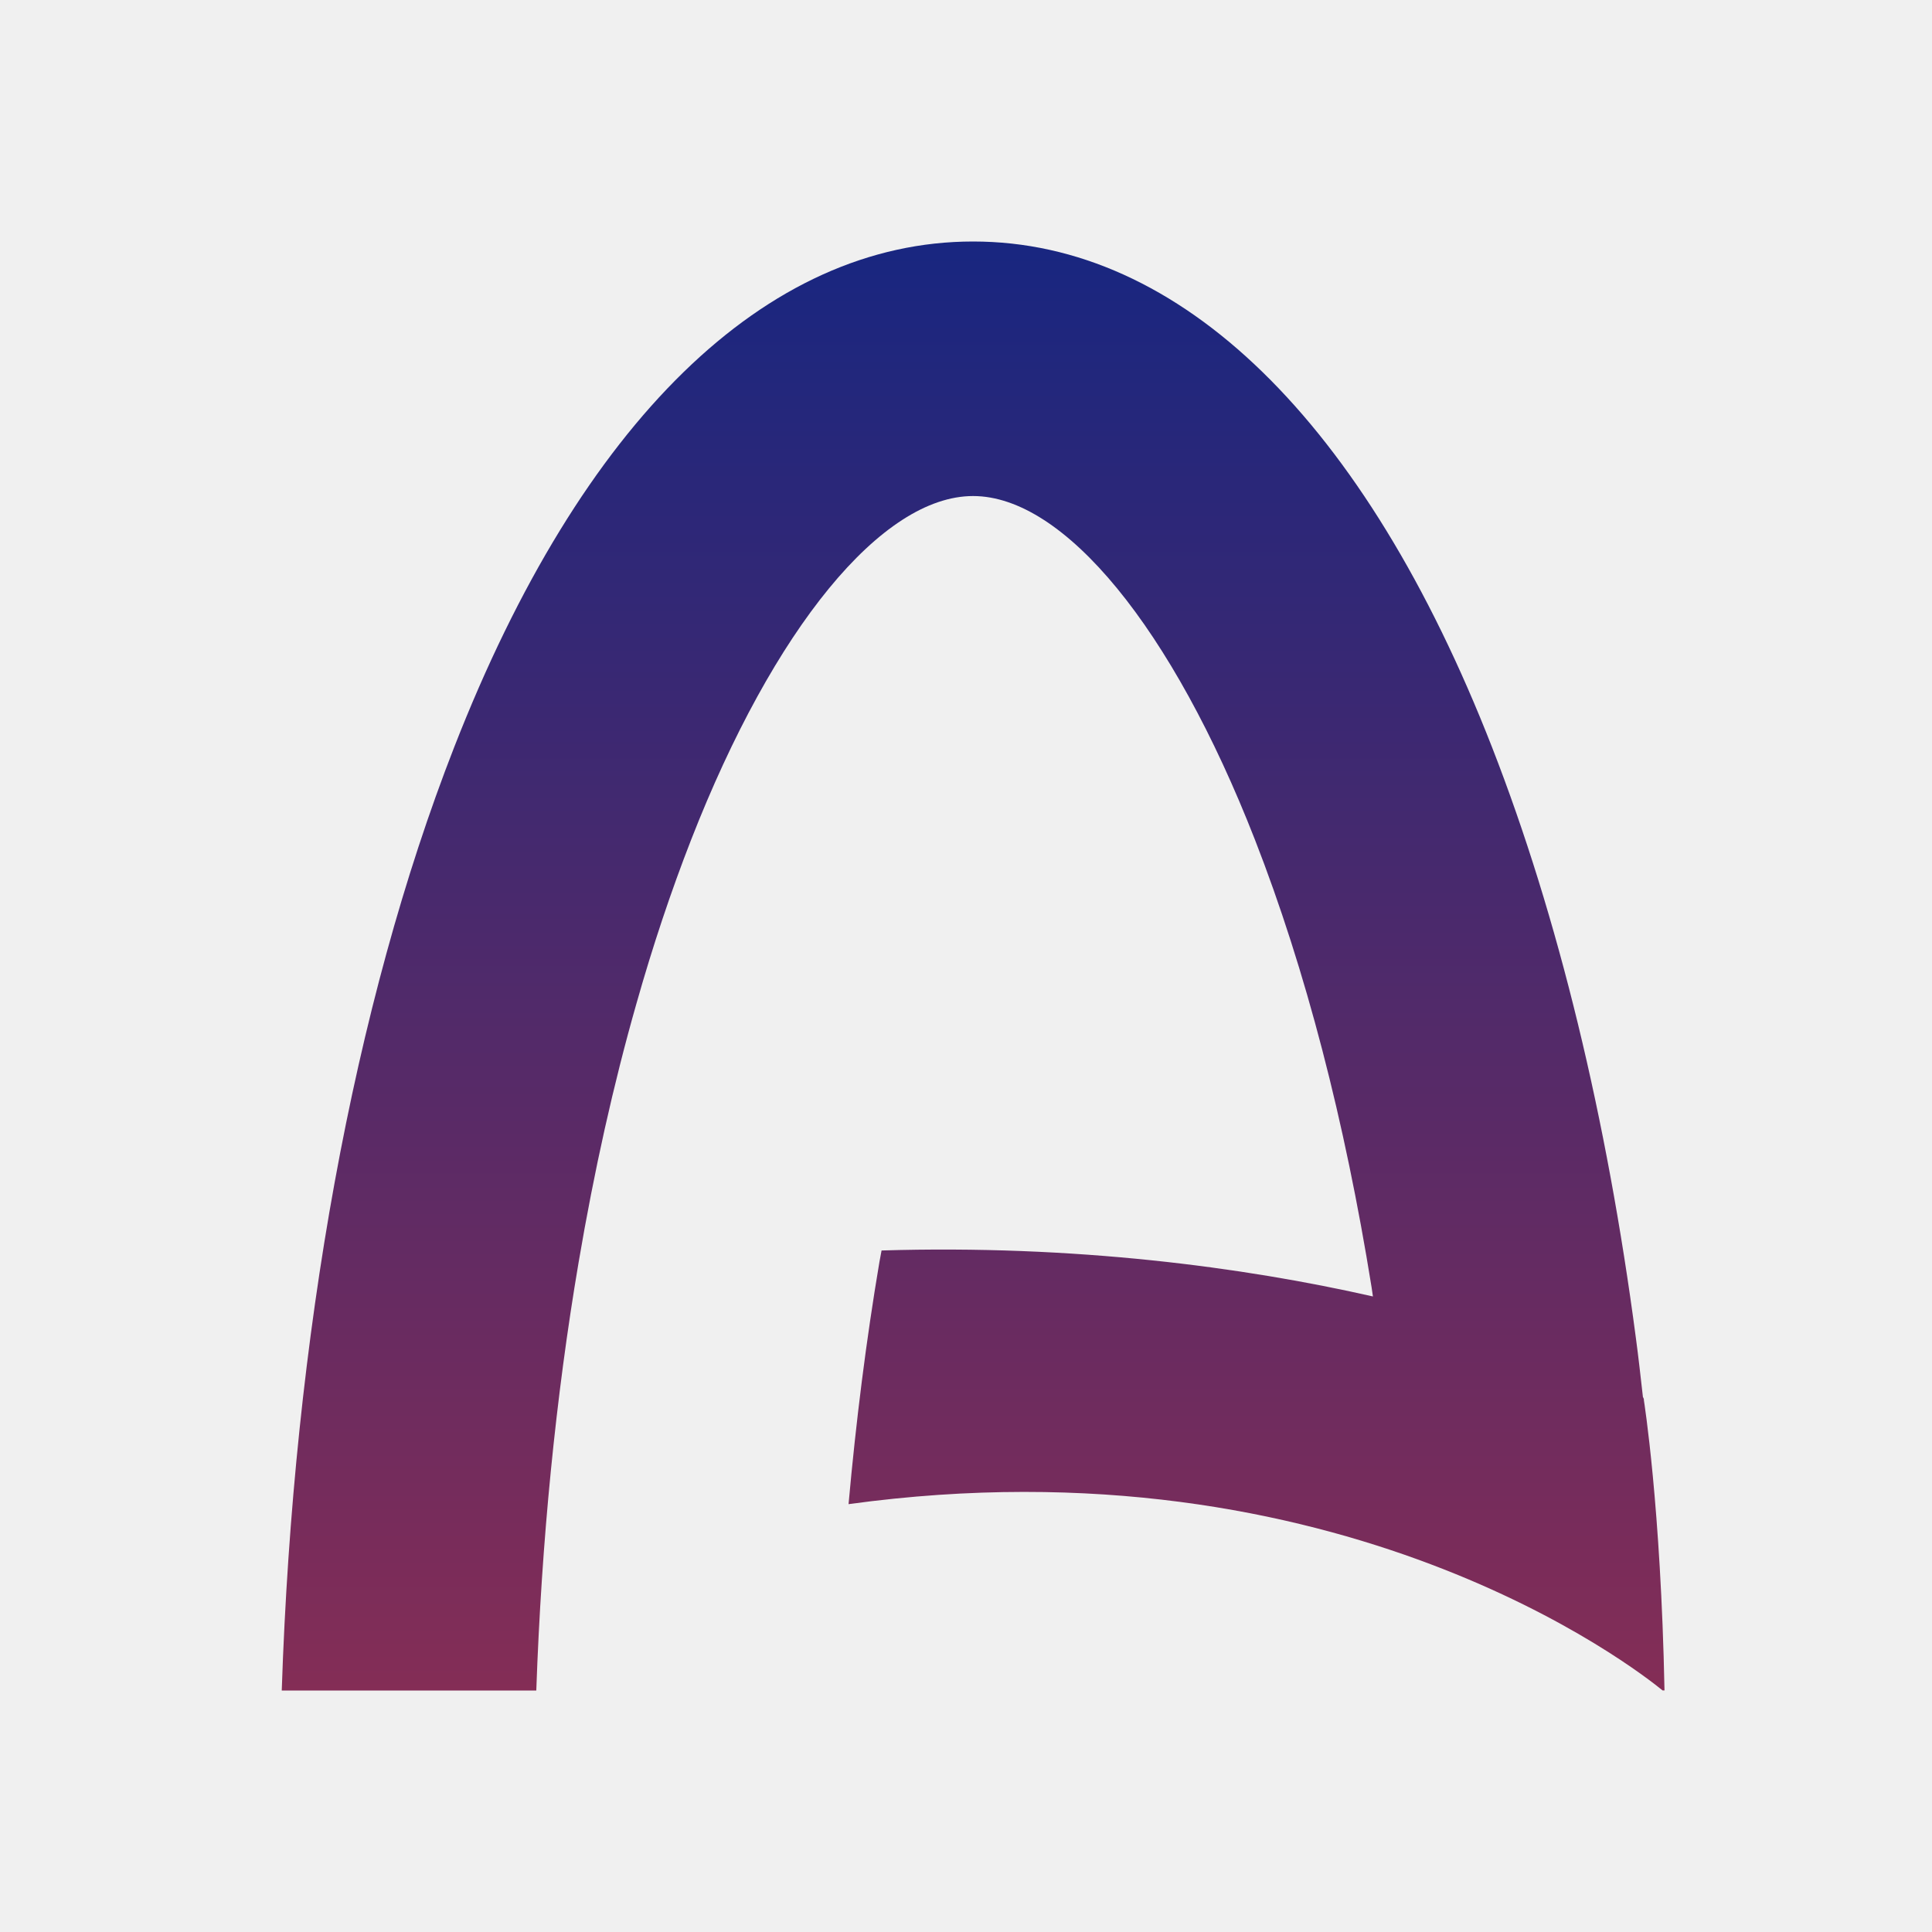
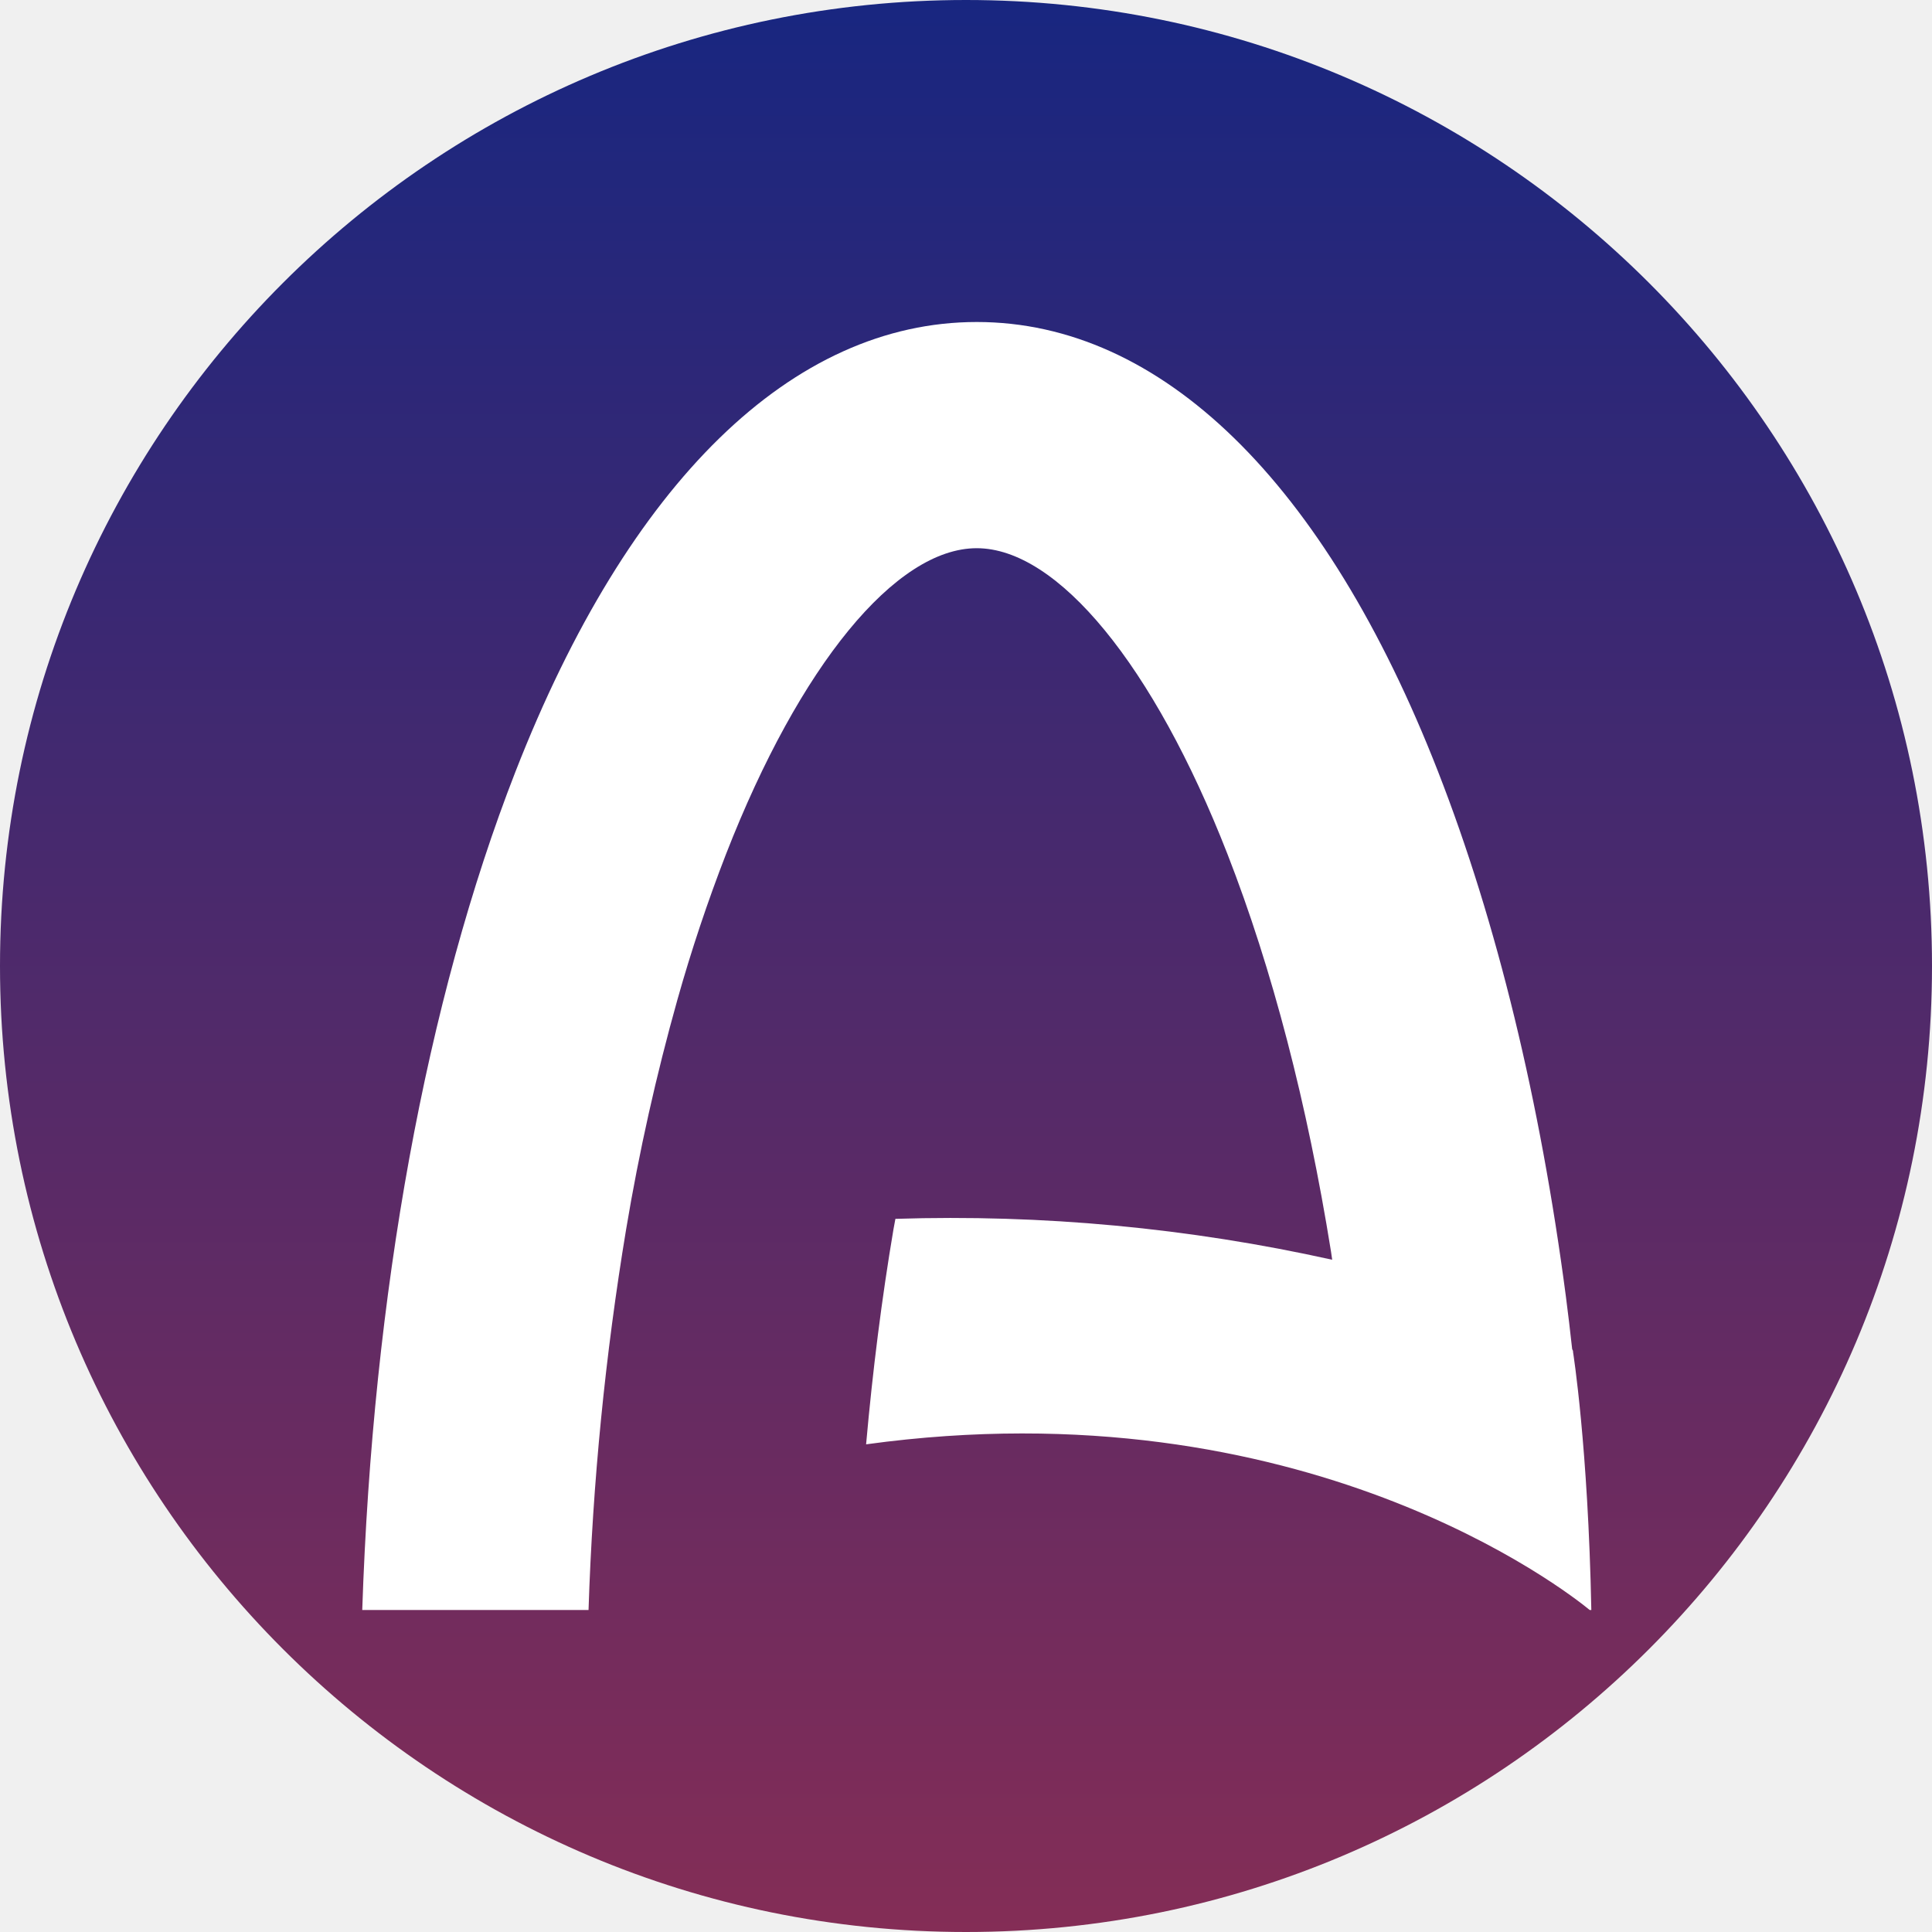
<svg xmlns="http://www.w3.org/2000/svg" width="24" height="24" viewBox="0 0 24 24" fill="none">
-   <path d="M3.5 20.999C3.646 16.592 4.393 12.48 5.642 9.282C7.223 5.231 9.513 3 12.088 3C14.663 3 16.953 5.231 18.535 9.283C19.357 11.39 19.962 13.893 20.321 16.617C20.354 16.861 20.381 17.108 20.409 17.354C20.418 17.369 20.423 17.384 20.421 17.395C20.421 17.395 20.632 18.712 20.677 20.999H20.653C20.34 20.743 16.653 17.846 10.541 18.685C10.634 17.65 10.761 16.644 10.924 15.68C10.933 15.631 10.942 15.583 10.951 15.534C13.348 15.461 15.446 15.74 17.055 16.105C17.05 16.067 17.044 16.027 17.038 15.989C16.707 13.93 16.219 12.044 15.59 10.433C14.561 7.798 13.219 6.162 12.088 6.162C10.956 6.162 9.614 7.798 8.585 10.433C8.336 11.071 8.109 11.75 7.906 12.467C7.62 13.471 7.38 14.548 7.188 15.68C6.904 17.351 6.727 19.143 6.662 21H3.5V20.999Z" fill="url(#paint0_linear_arc)" />
+   <circle cx="12" cy="12" r="12" fill="url(#arc__b)" />
+   <path fill="#ffffff" d="M4.5 19.999c.13-3.917.794-7.572 1.904-10.415C7.81 5.984 9.845 4 12.134 4s4.324 1.983 5.73 5.585c.731 1.872 1.27 4.098 1.588 6.52q.042.324.078.654.013.021.011.037s.187 1.17.227 3.204h-.02c-.279-.229-3.556-2.804-8.989-2.058.082-.92.195-1.814.34-2.671l.024-.13a21.8 21.8 0 0 1 5.426.508l-.015-.103c-.294-1.83-.728-3.506-1.287-4.939-.915-2.342-2.108-3.797-3.114-3.797S9.934 8.265 9.02 10.607a20 20 0 0 0-.604 1.808 27 27 0 0 0-.638 2.856A36 36 0 0 0 7.311 20H4.5z" />
  <defs>
-     <linearGradient id="paint0_linear_arc" x1="12.088" y1="3" x2="12.088" y2="21" gradientUnits="userSpaceOnUse">
+     <linearGradient id="arc__b" x1="12" x2="12" y1="0" y2="24" gradientUnits="userSpaceOnUse">
      <stop stop-color="#182680" />
      <stop offset="1" stop-color="#842D56" />
    </linearGradient>
  </defs>
</svg>
